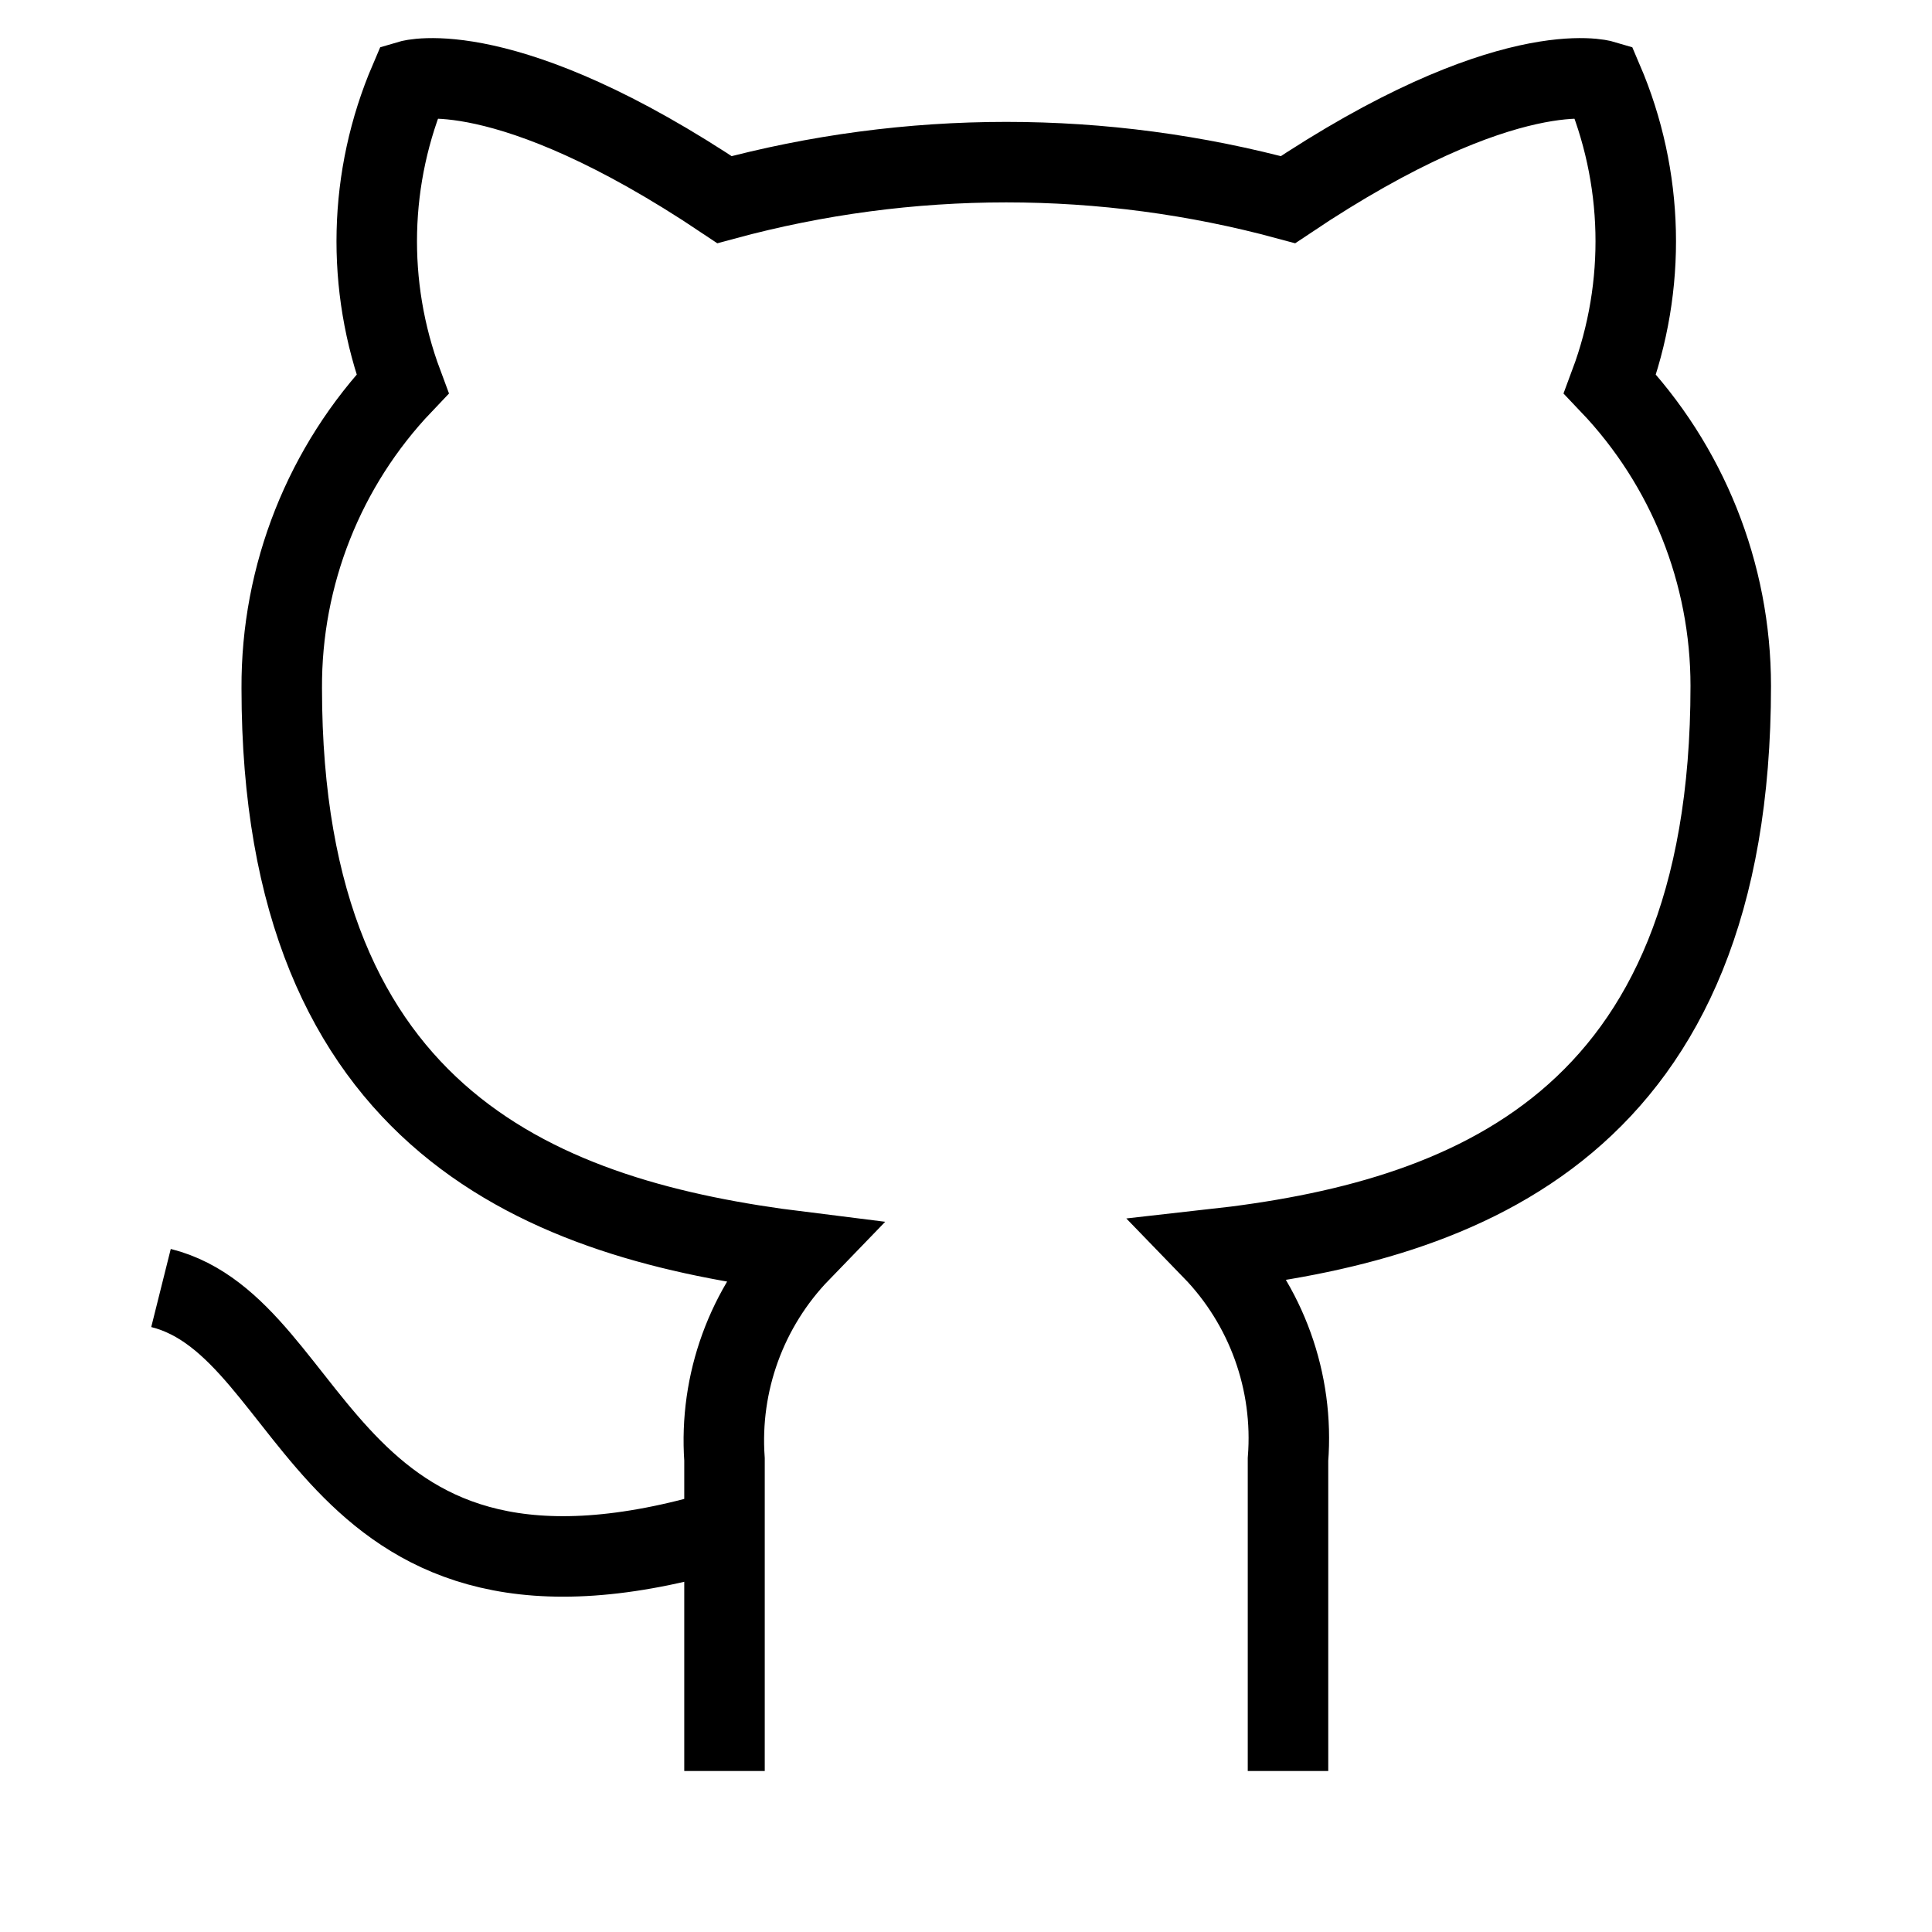
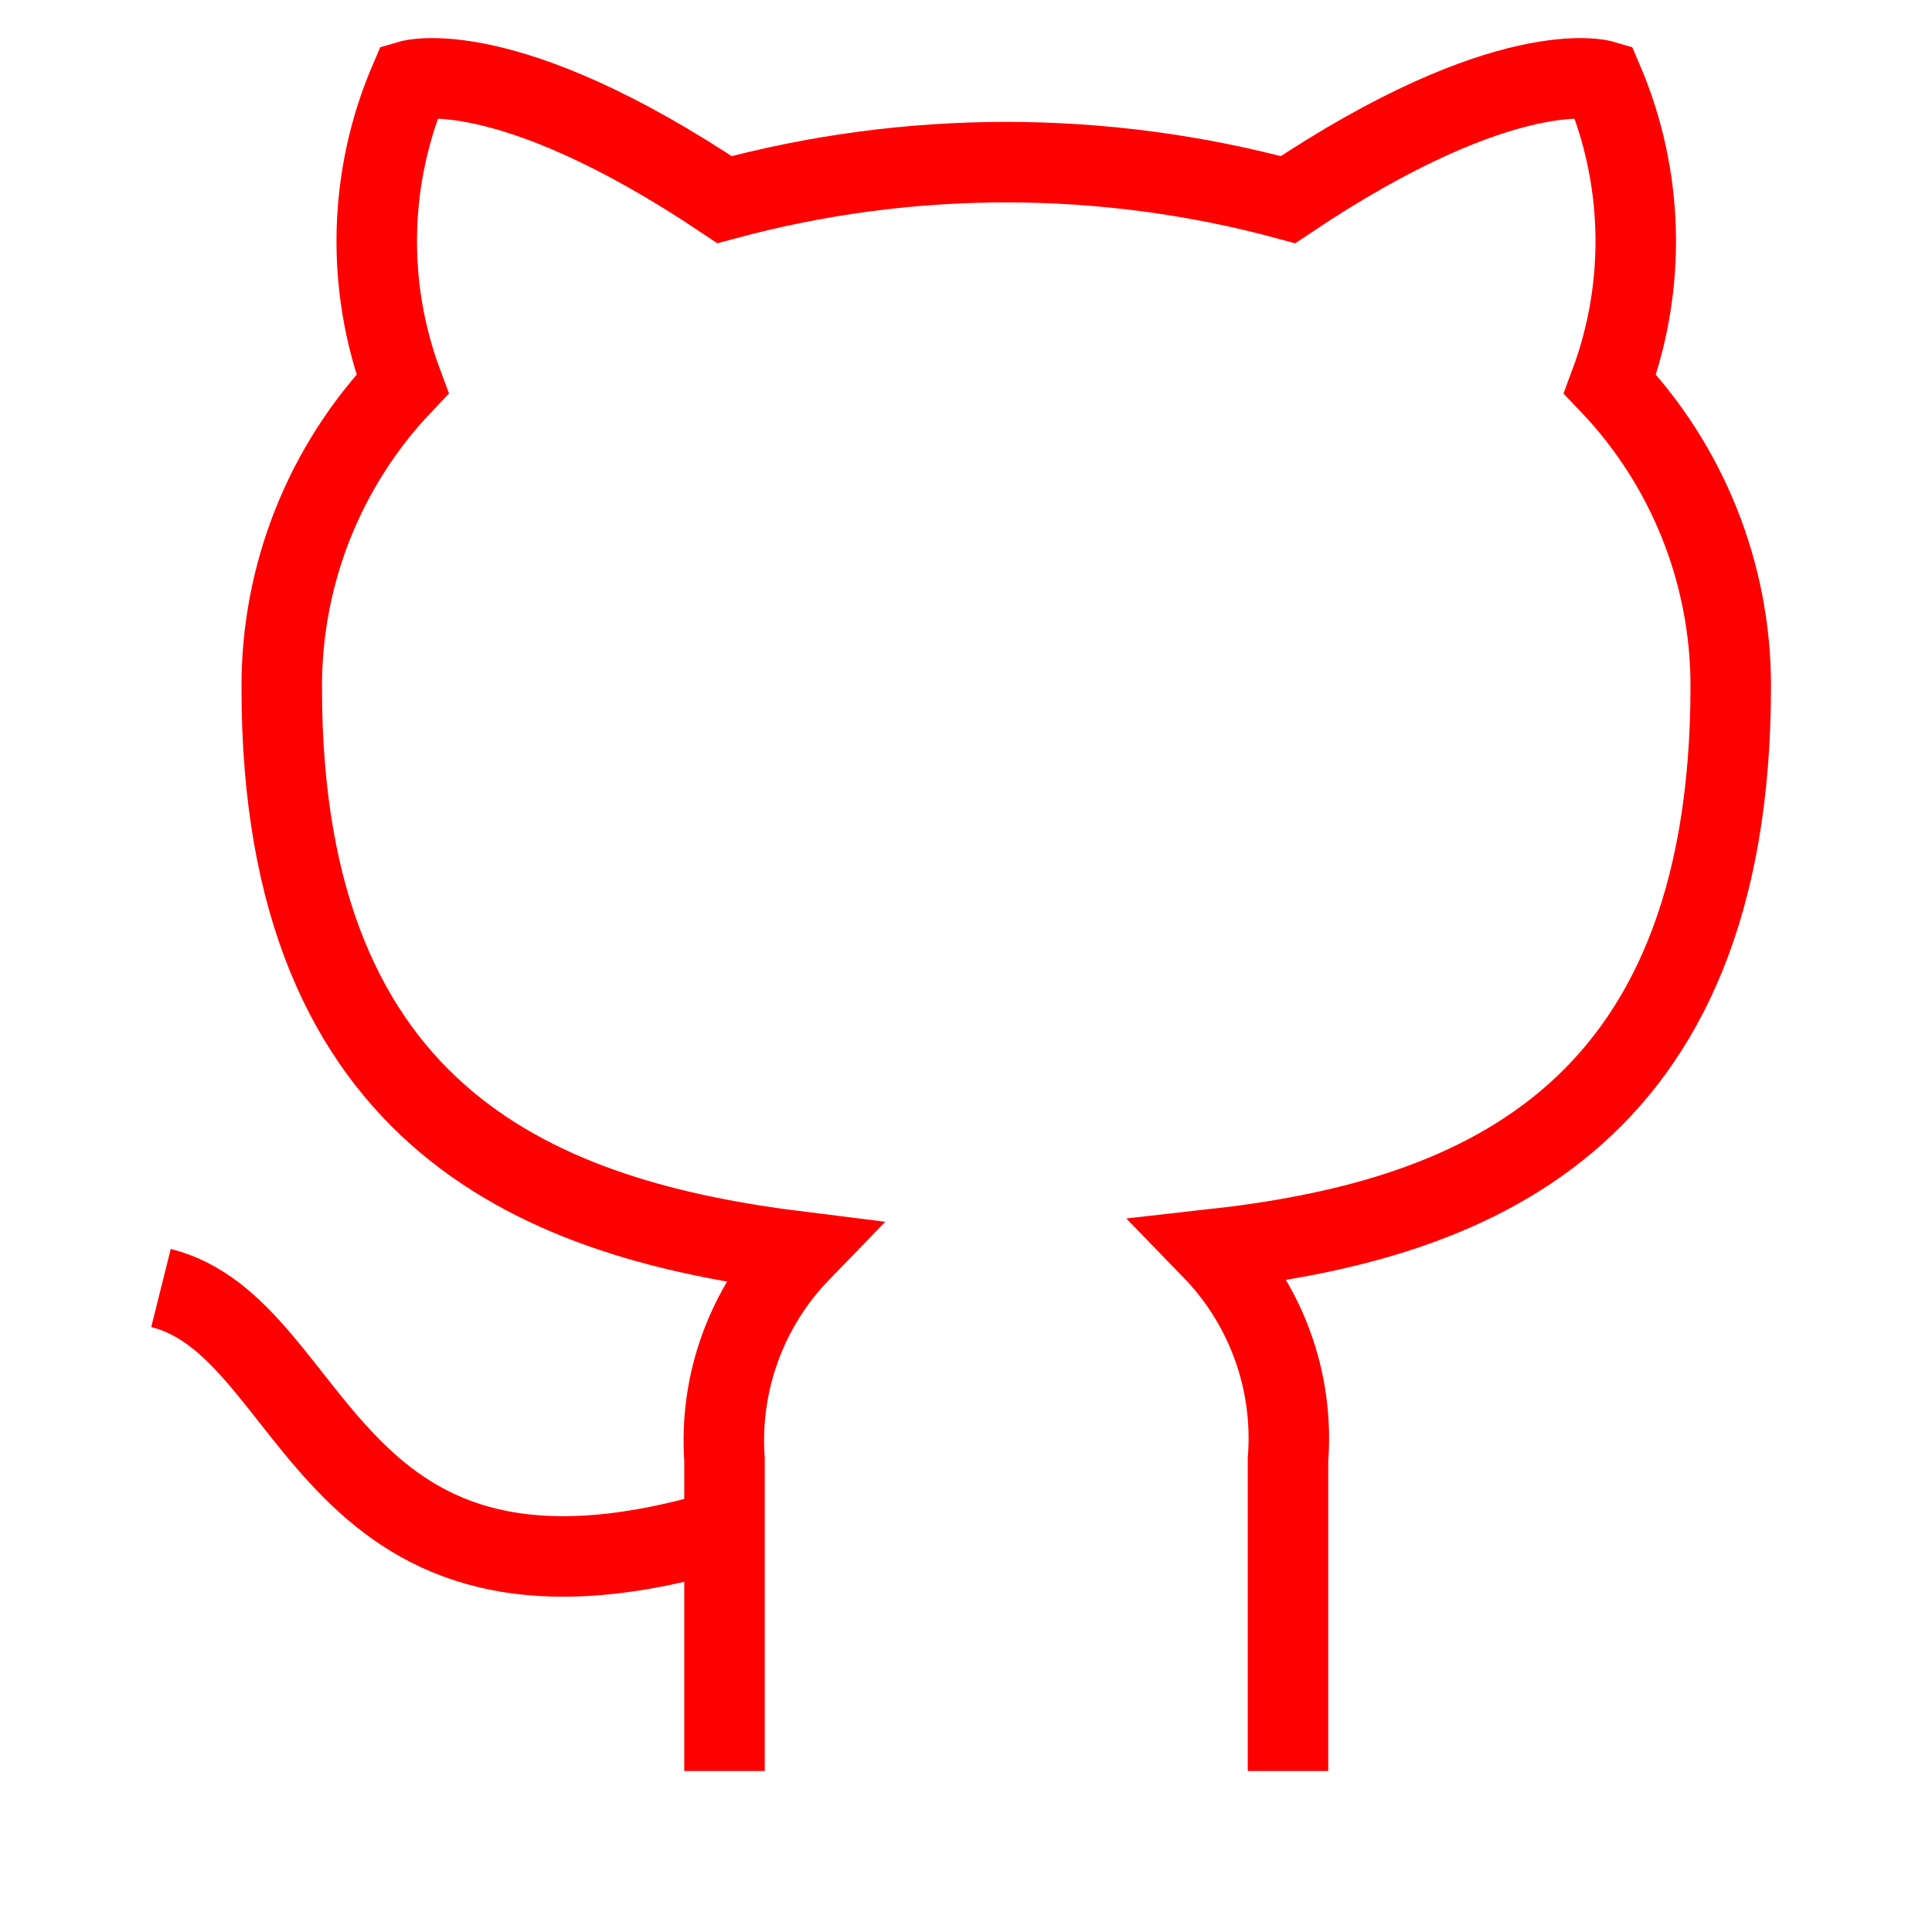
- <svg xmlns="http://www.w3.org/2000/svg" viewBox="0 0 24 24" fill="none" stroke="currentColor" strokeWidth="2" strokeLinecap="round" strokeLinejoin="round" class="feather feather-github">
+ <svg xmlns="http://www.w3.org/2000/svg" color="red" viewBox="0 0 24 24" fill="none" stroke="currentColor" strokeWidth="2" strokeLinecap="round" strokeLinejoin="round" class="feather feather-github">
  <path d="M9 19c-5 1.5-5-2.5-7-3m14 6v-3.87a3.37 3.37 0 0 0-.94-2.61c3.14-.35 6.44-1.54 6.44-7A5.44 5.44 0 0 0 20 4.77 5.07 5.07 0 0 0 19.91 1S18.73.65 16 2.48a13.38 13.38 0 0 0-7 0C6.27.65 5.09 1 5.09 1A5.07 5.07 0 0 0 5 4.77a5.44 5.44 0 0 0-1.5 3.78c0 5.42 3.3 6.61 6.44 7A3.37 3.37 0 0 0 9 18.13V22" />
</svg>
